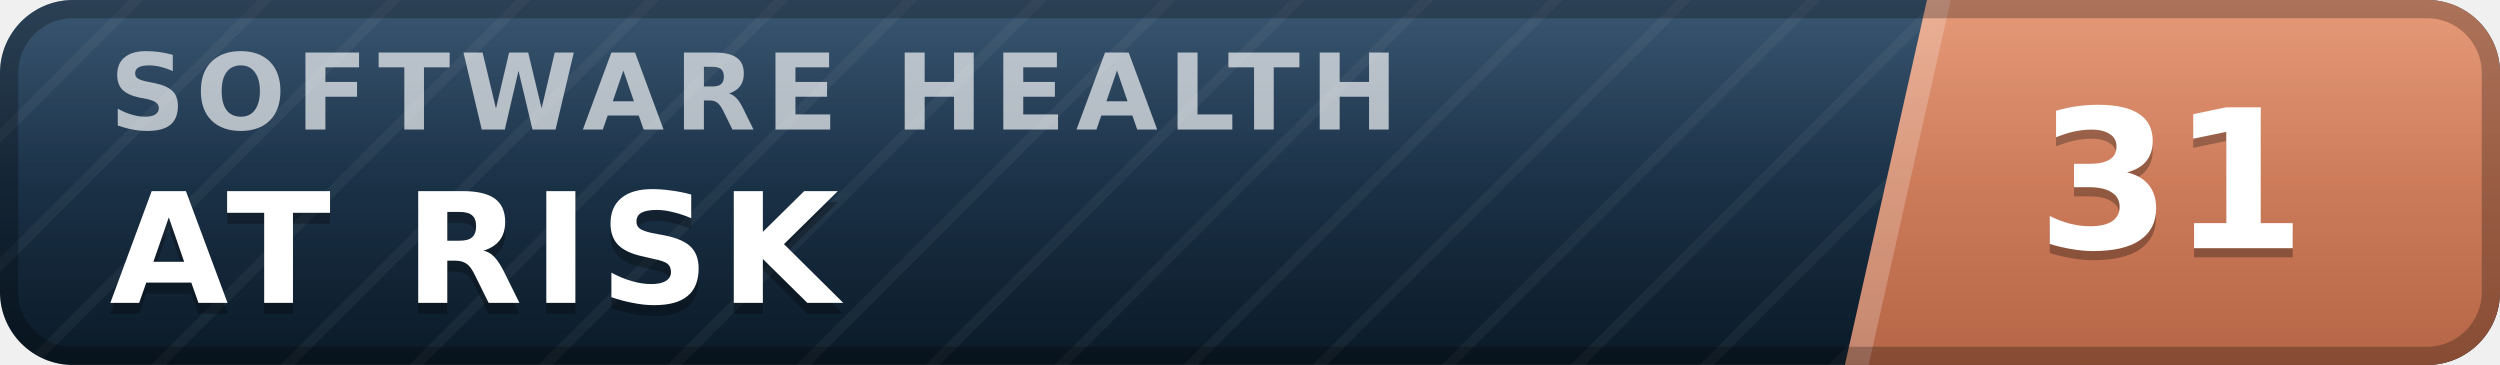
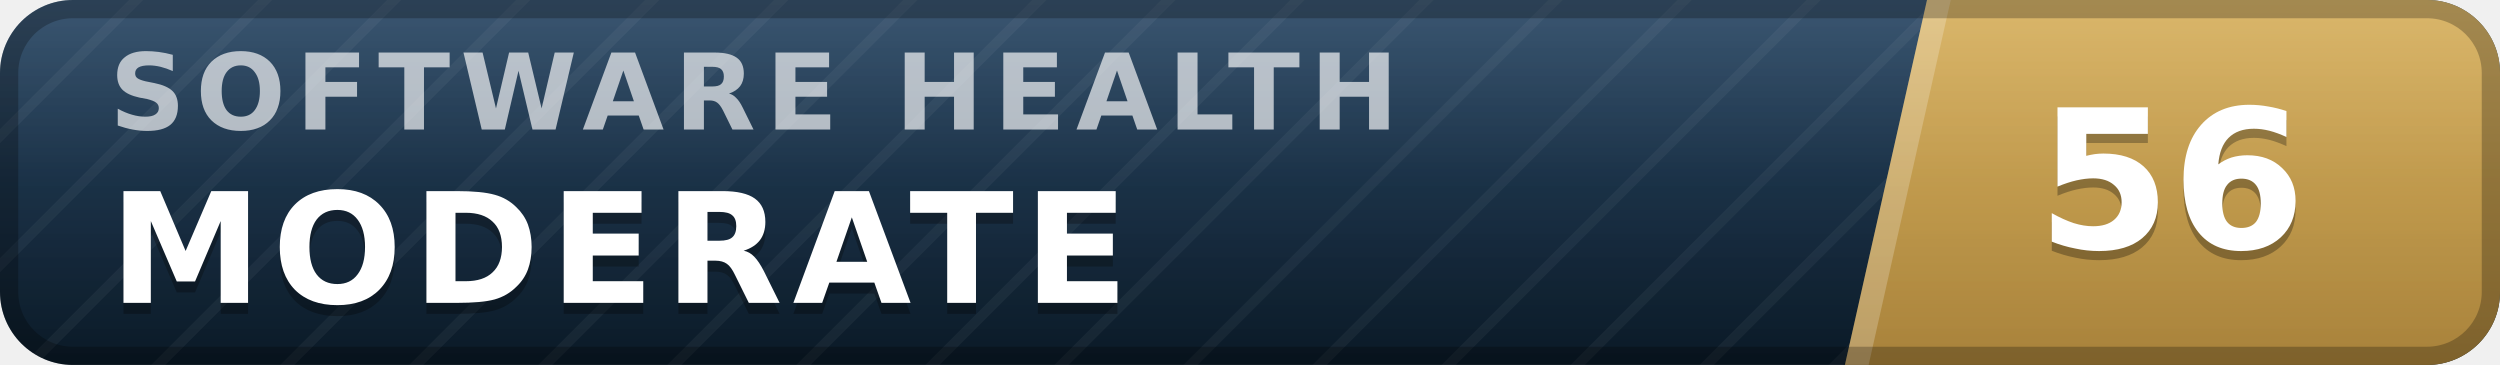
- <svg xmlns="http://www.w3.org/2000/svg" width="137" height="20" viewBox="0 0 137 20" role="img" aria-label="inspect.software software health index 31 of 100, at risk" font-family="Verdana,DejaVu Sans,Geneva,sans-serif">
+ <svg xmlns="http://www.w3.org/2000/svg" width="137" height="20" viewBox="0 0 137 20" role="img" aria-label="inspect.software software health index 56 of 100, moderate" font-family="Verdana,DejaVu Sans,Geneva,sans-serif">
  <defs>
    <linearGradient id="plate" x1="0" y1="0" x2="0" y2="1">
      <stop offset="0" stop-color="#1d3d5c" />
      <stop offset="1" stop-color="#0a1926" />
    </linearGradient>
    <linearGradient id="endplate" x1="0" y1="0" x2="0" y2="1">
-       <stop offset="0" stop-color="#e18a64" />
-       <stop offset="1" stop-color="#b56546" />
+       <stop offset="0" stop-color="#d5ac55" />
+       <stop offset="1" stop-color="#a8823a" />
    </linearGradient>
    <linearGradient id="gloss" x1="0" y1="0" x2="0" y2="1">
      <stop offset="0" stop-color="#fff" stop-opacity=".13" />
      <stop offset=".5" stop-color="#fff" stop-opacity=".03" />
      <stop offset="1" stop-color="#fff" stop-opacity="0" />
    </linearGradient>
    <pattern id="guilloche" width="5" height="5" patternUnits="userSpaceOnUse" patternTransform="rotate(45)">
      <line x1="0" y1="0" x2="0" y2="5" stroke="#fff" stroke-opacity=".045" stroke-width="1.1" />
    </pattern>
    <clipPath id="rounded">
      <rect width="137" height="20" rx="4" />
    </clipPath>
  </defs>
  <g clip-path="url(#rounded)">
    <rect width="137" height="20" fill="url(#plate)" />
    <rect width="137" height="20" fill="url(#guilloche)" />
    <polygon points="105.6,0 137,0 137,20 101.1,20" fill="url(#endplate)" />
    <polygon points="105.6,0 106.9,0 102.4,20 101.1,20" fill="#fff" fill-opacity=".22" />
    <text x="6.0" y="7.1" font-size="5.8" letter-spacing="0.55" fill="#fff" fill-opacity=".66" font-weight="bold" textLength="76.3" lengthAdjust="spacing">SOFTWARE HEALTH</text>
-     <text x="6.0" y="17.2" font-size="8.4" fill="#000" fill-opacity=".3" font-weight="bold" letter-spacing="0.55" textLength="43.3" lengthAdjust="spacing">AT RISK</text>
-     <text x="6.0" y="16.6" font-size="8.4" fill="#fff" font-weight="bold" letter-spacing="0.55" textLength="43.3" lengthAdjust="spacing">AT RISK</text>
-     <text x="119.0" y="14.1" font-size="10.6" fill="#000" fill-opacity=".3" font-weight="bold" text-anchor="middle">31</text>
-     <text x="119.0" y="13.6" font-size="10.6" fill="#fff" font-weight="bold" text-anchor="middle">31</text>
+     <text x="6.0" y="17.2" font-size="8.4" fill="#000" fill-opacity=".3" font-weight="bold" letter-spacing="0.55" textLength="59.5" lengthAdjust="spacing">MODERATE</text>
+     <text x="6.0" y="16.6" font-size="8.4" fill="#fff" font-weight="bold" letter-spacing="0.55" textLength="59.5" lengthAdjust="spacing">MODERATE</text>
+     <text x="119.0" y="14.1" font-size="10.6" fill="#000" fill-opacity=".3" font-weight="bold" text-anchor="middle">56</text>
+     <text x="119.0" y="13.6" font-size="10.6" fill="#fff" font-weight="bold" text-anchor="middle">56</text>
    <rect width="137" height="20" fill="url(#gloss)" />
  </g>
  <rect x=".5" y=".5" width="136" height="19" rx="3.5" fill="none" stroke="#000" stroke-opacity=".25" />
</svg>
